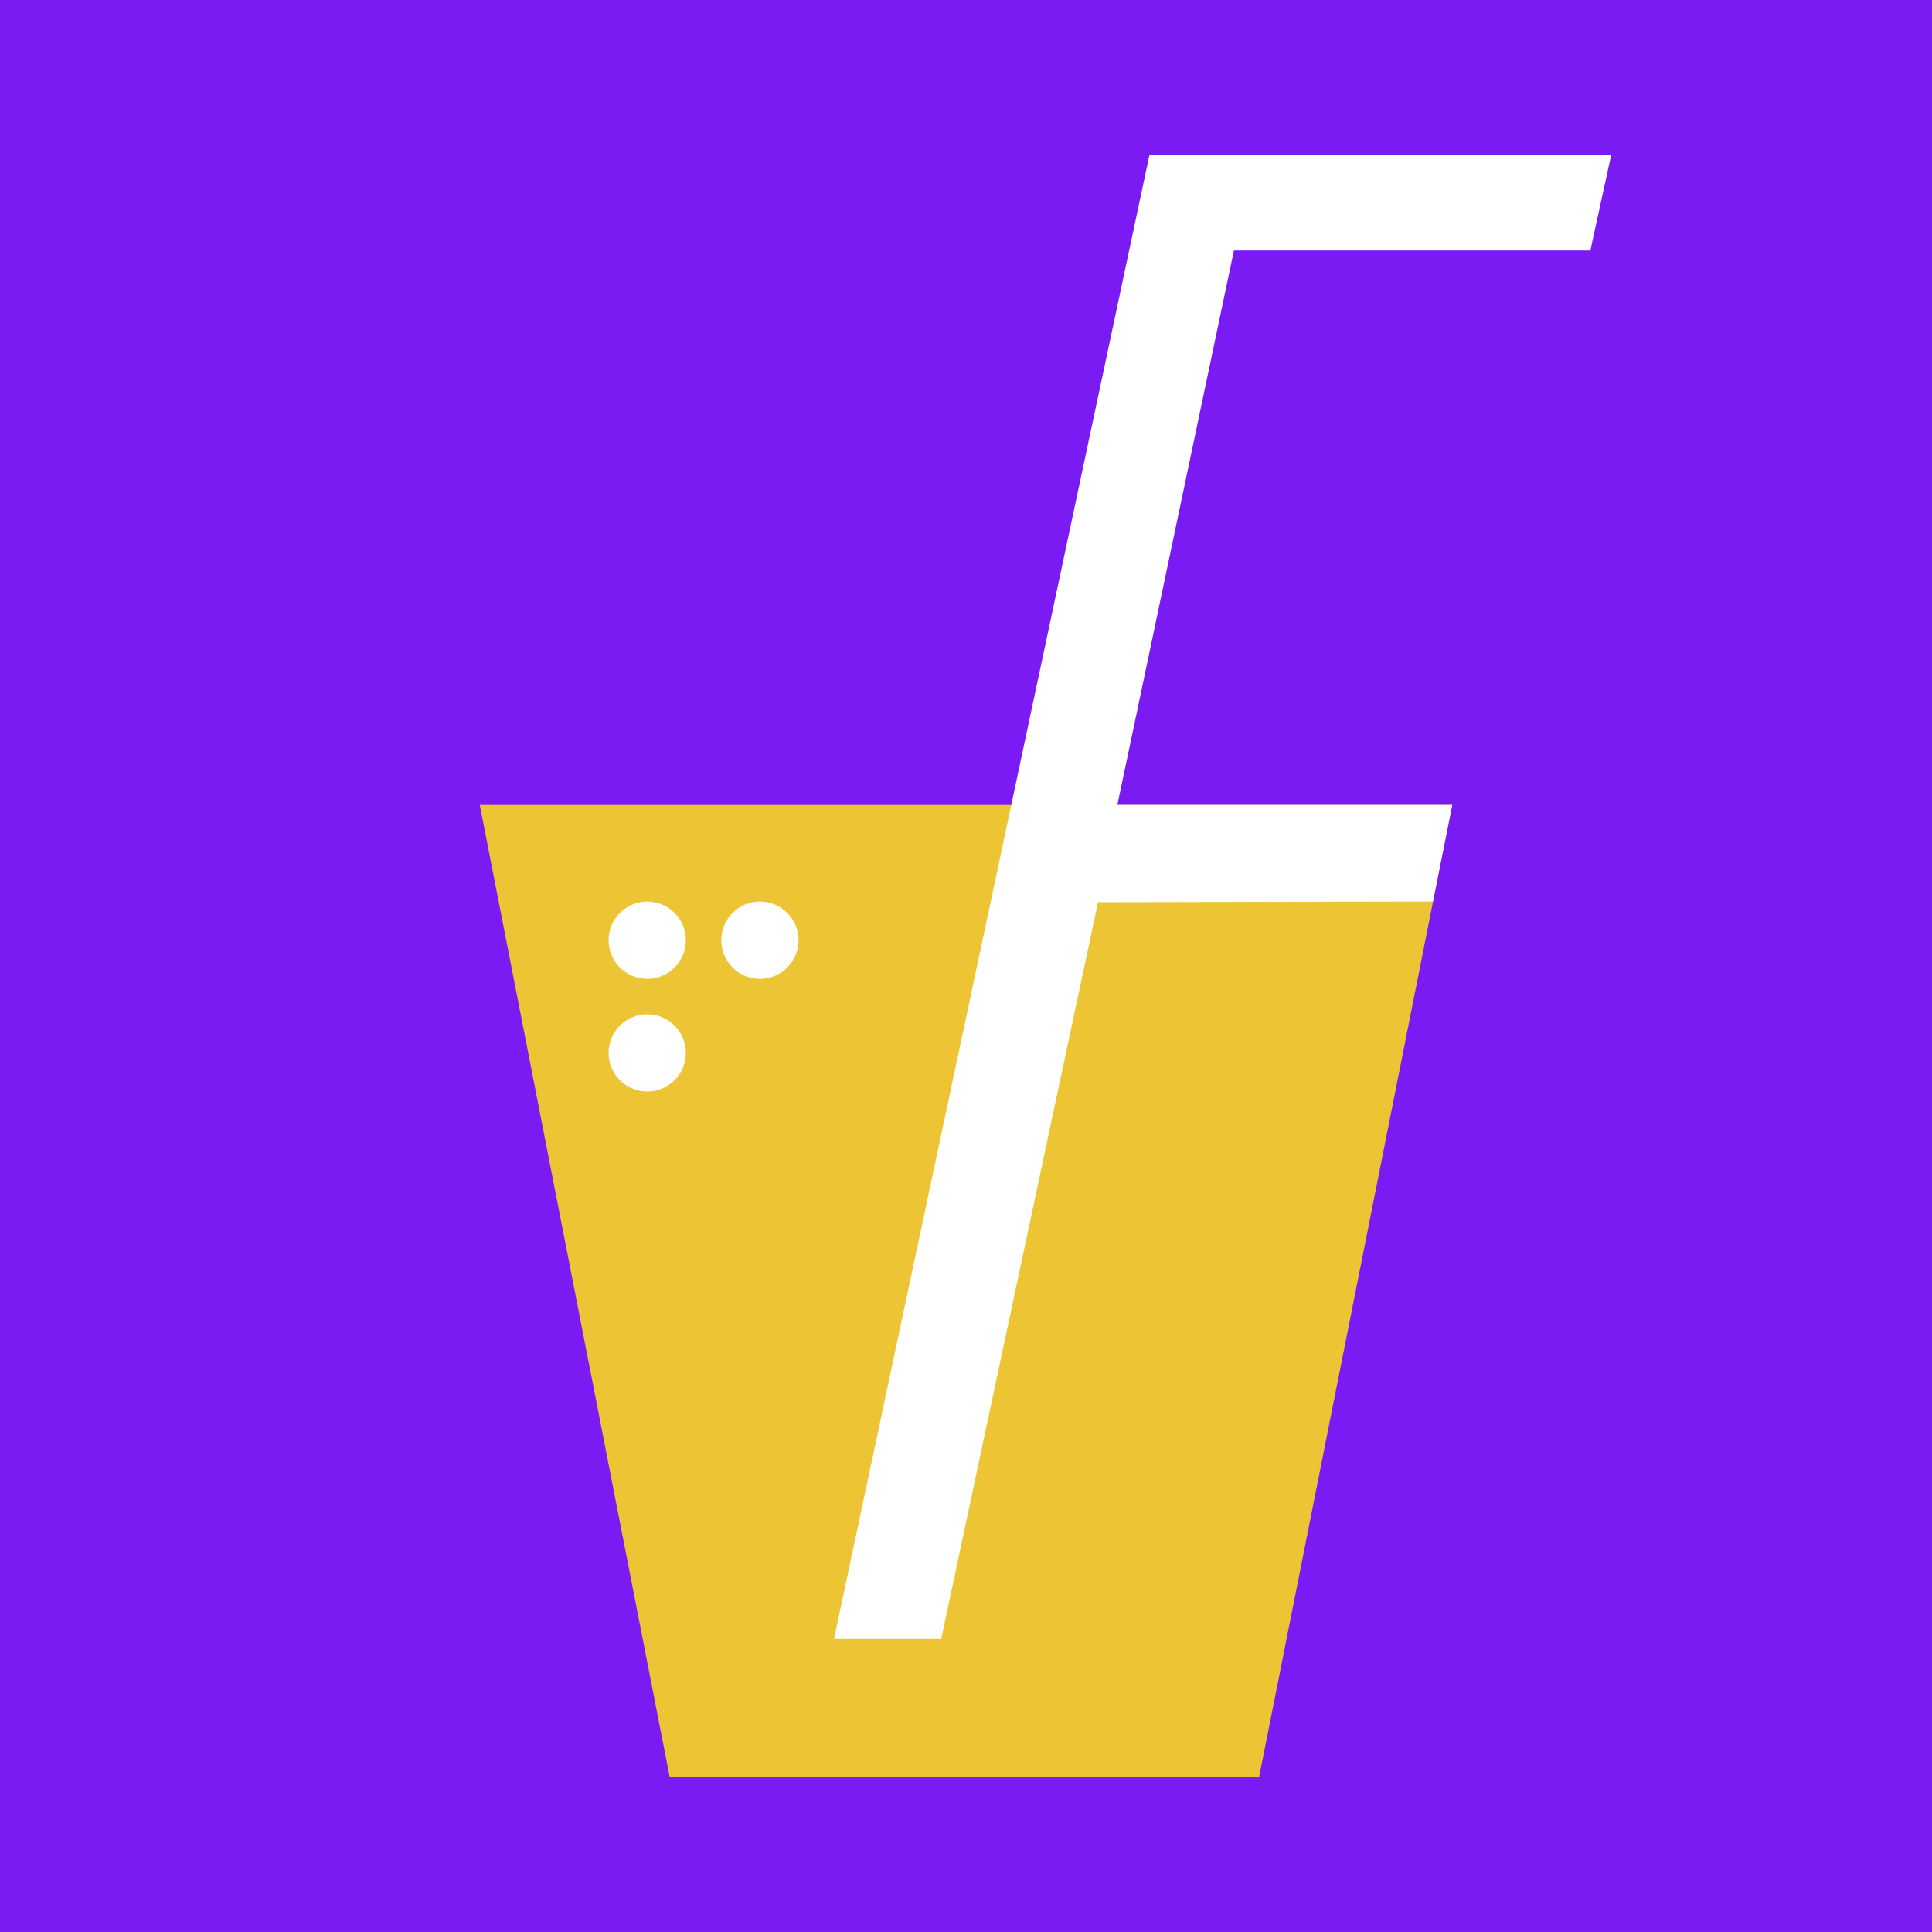
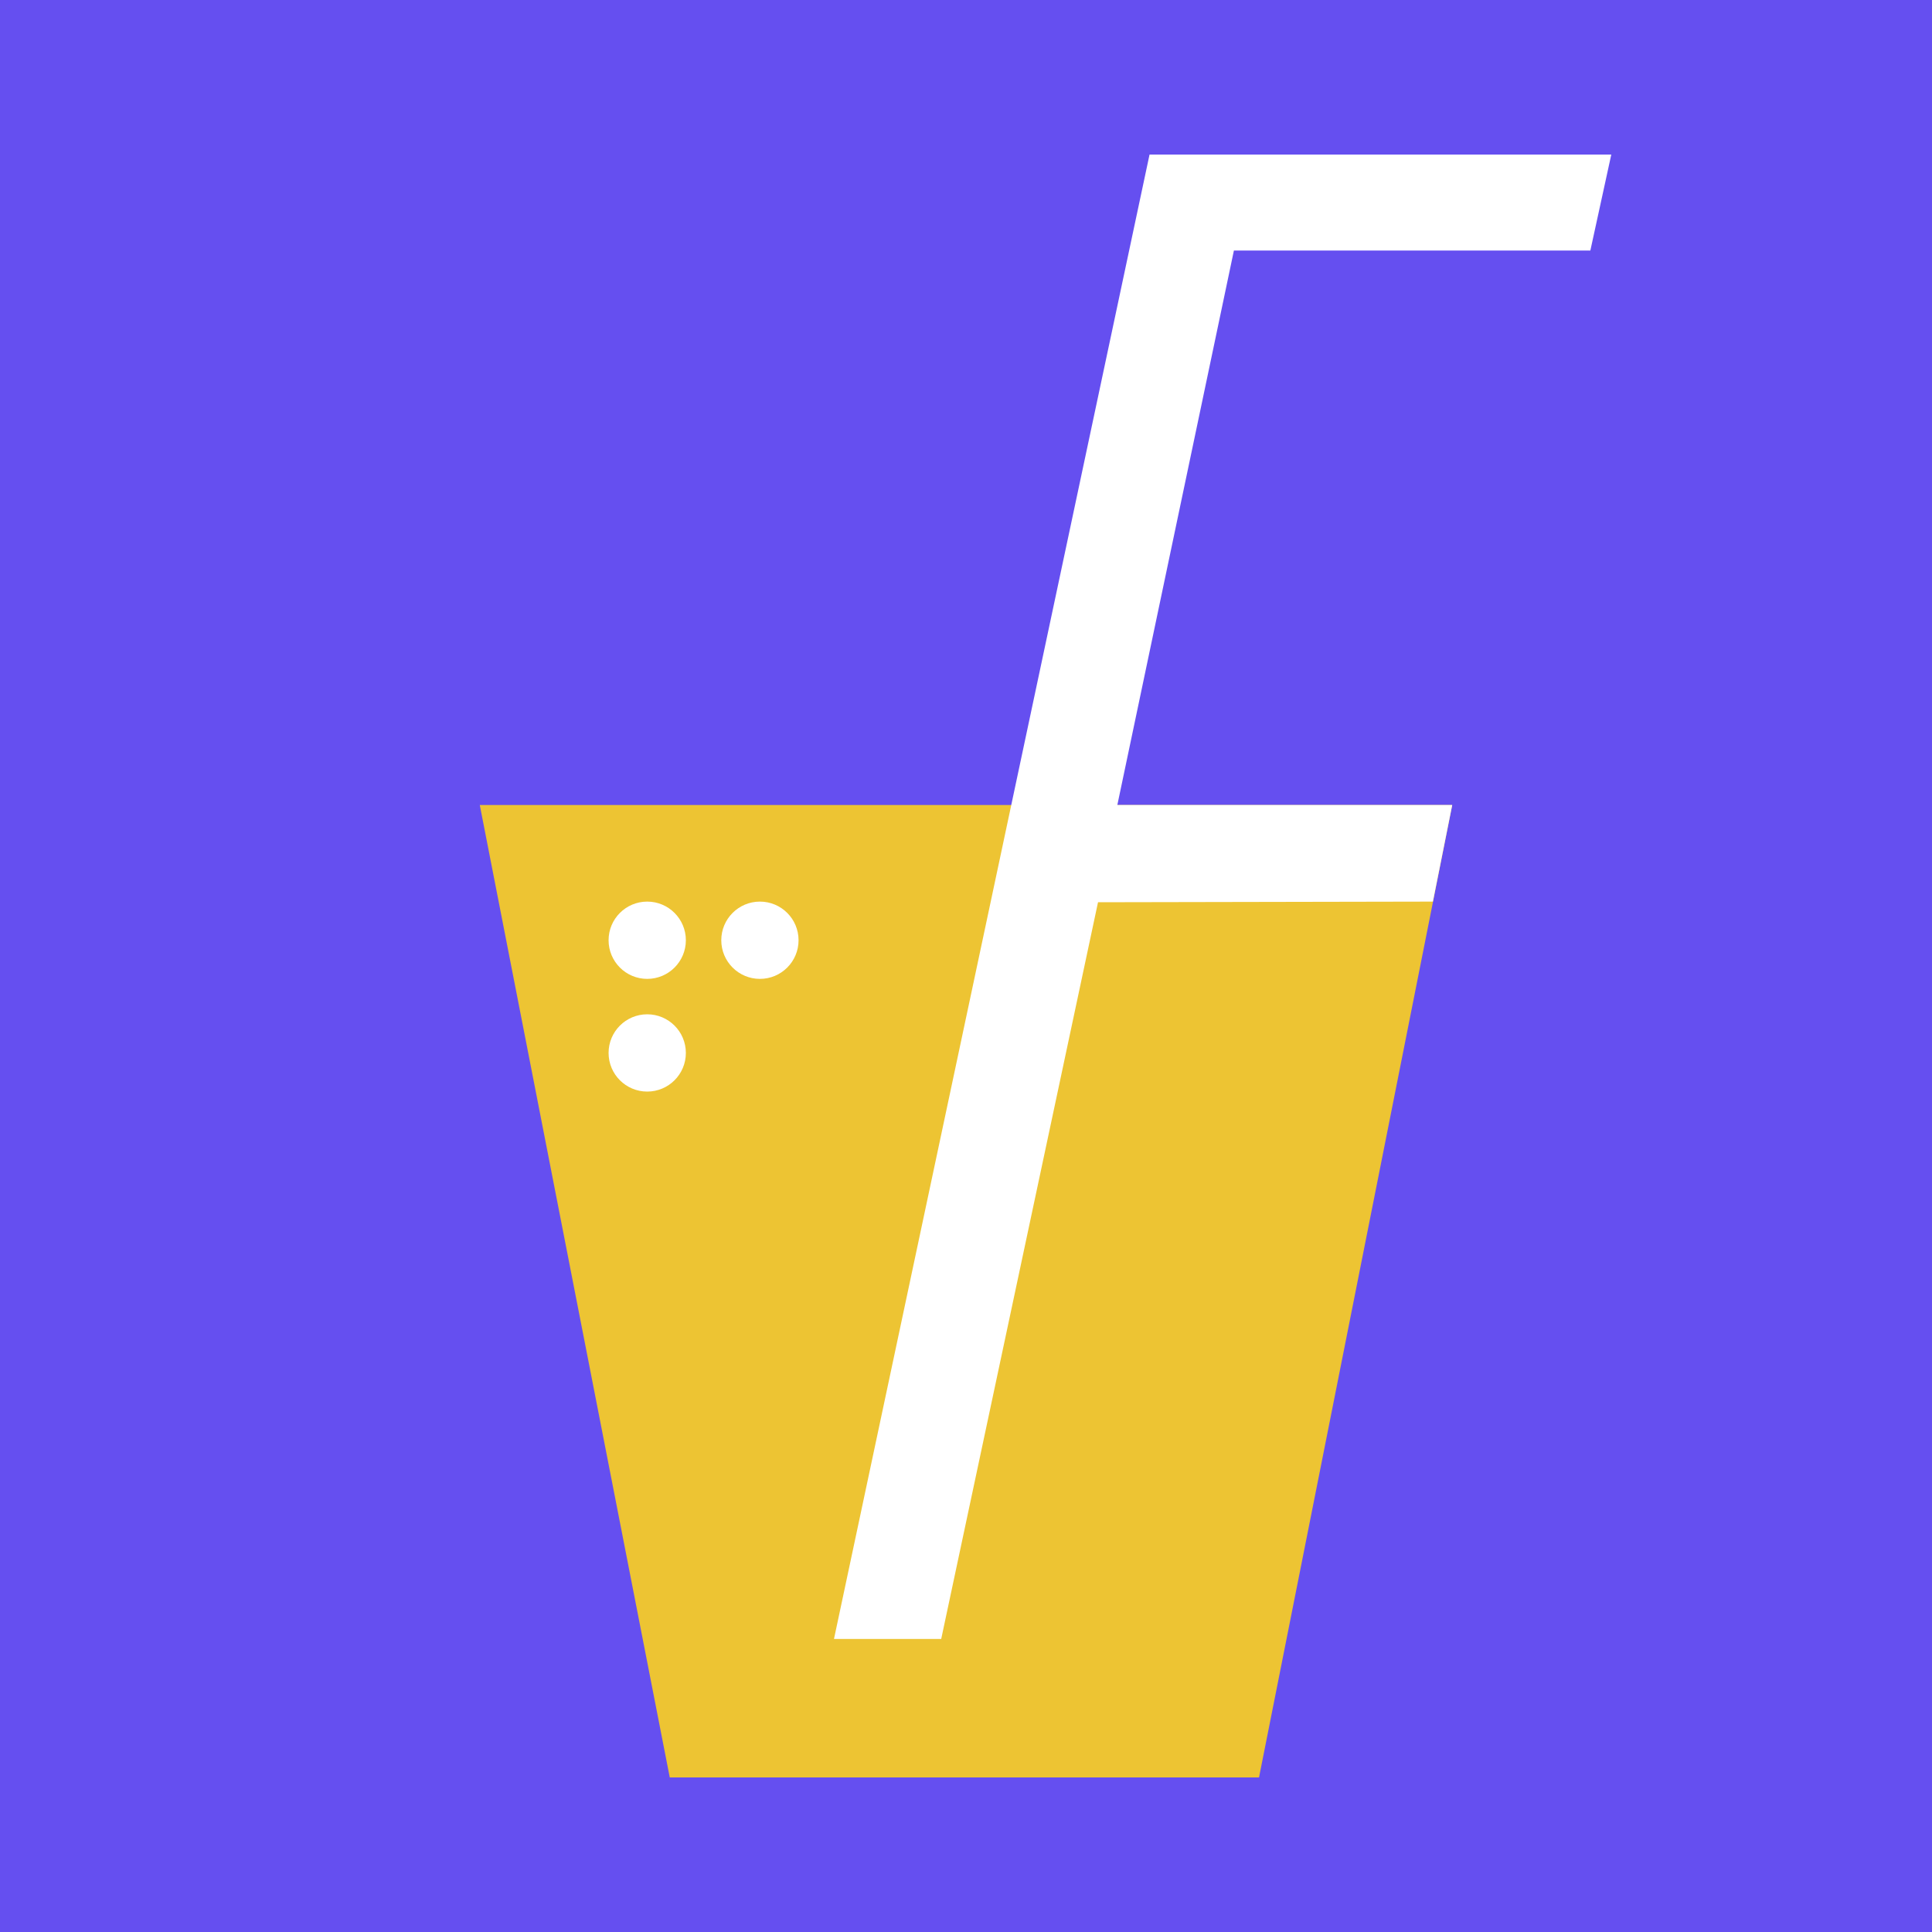
<svg xmlns="http://www.w3.org/2000/svg" version="1.1" id="Layer_1" x="0px" y="0px" viewBox="0 0 600 600" style="enable-background:new 0 0 600 600;" xml:space="preserve">
  <style type="text/css">
- 	.st0{fill:#7A1BF4;}
+ 	.st0{fill:#654FF0;}
	.st1{fill:#EDC433;}
	.st2{fill:#FFFFFF;}
</style>
  <g id="Layer_2_1_">
    <rect x="-12" y="-11" class="st0" width="624" height="618" />
  </g>
  <g id="Layer_3">
    <polygon class="st1" points="391,552 208,552 149,250 451,250  " />
  </g>
  <g id="Layer_4">
    <g>
      <path class="st2" d="M357,48h143.4l-6.5,29.8H383.2L347,250h104l-6,30l-104,0.2L292.3,509H259L357,48z" />
    </g>
  </g>
  <g id="Layer_5">
    <circle class="st2" cx="201" cy="292" r="12" />
    <circle class="st2" cx="201" cy="327" r="12" />
    <circle class="st2" cx="236" cy="292" r="12" />
  </g>
</svg>
